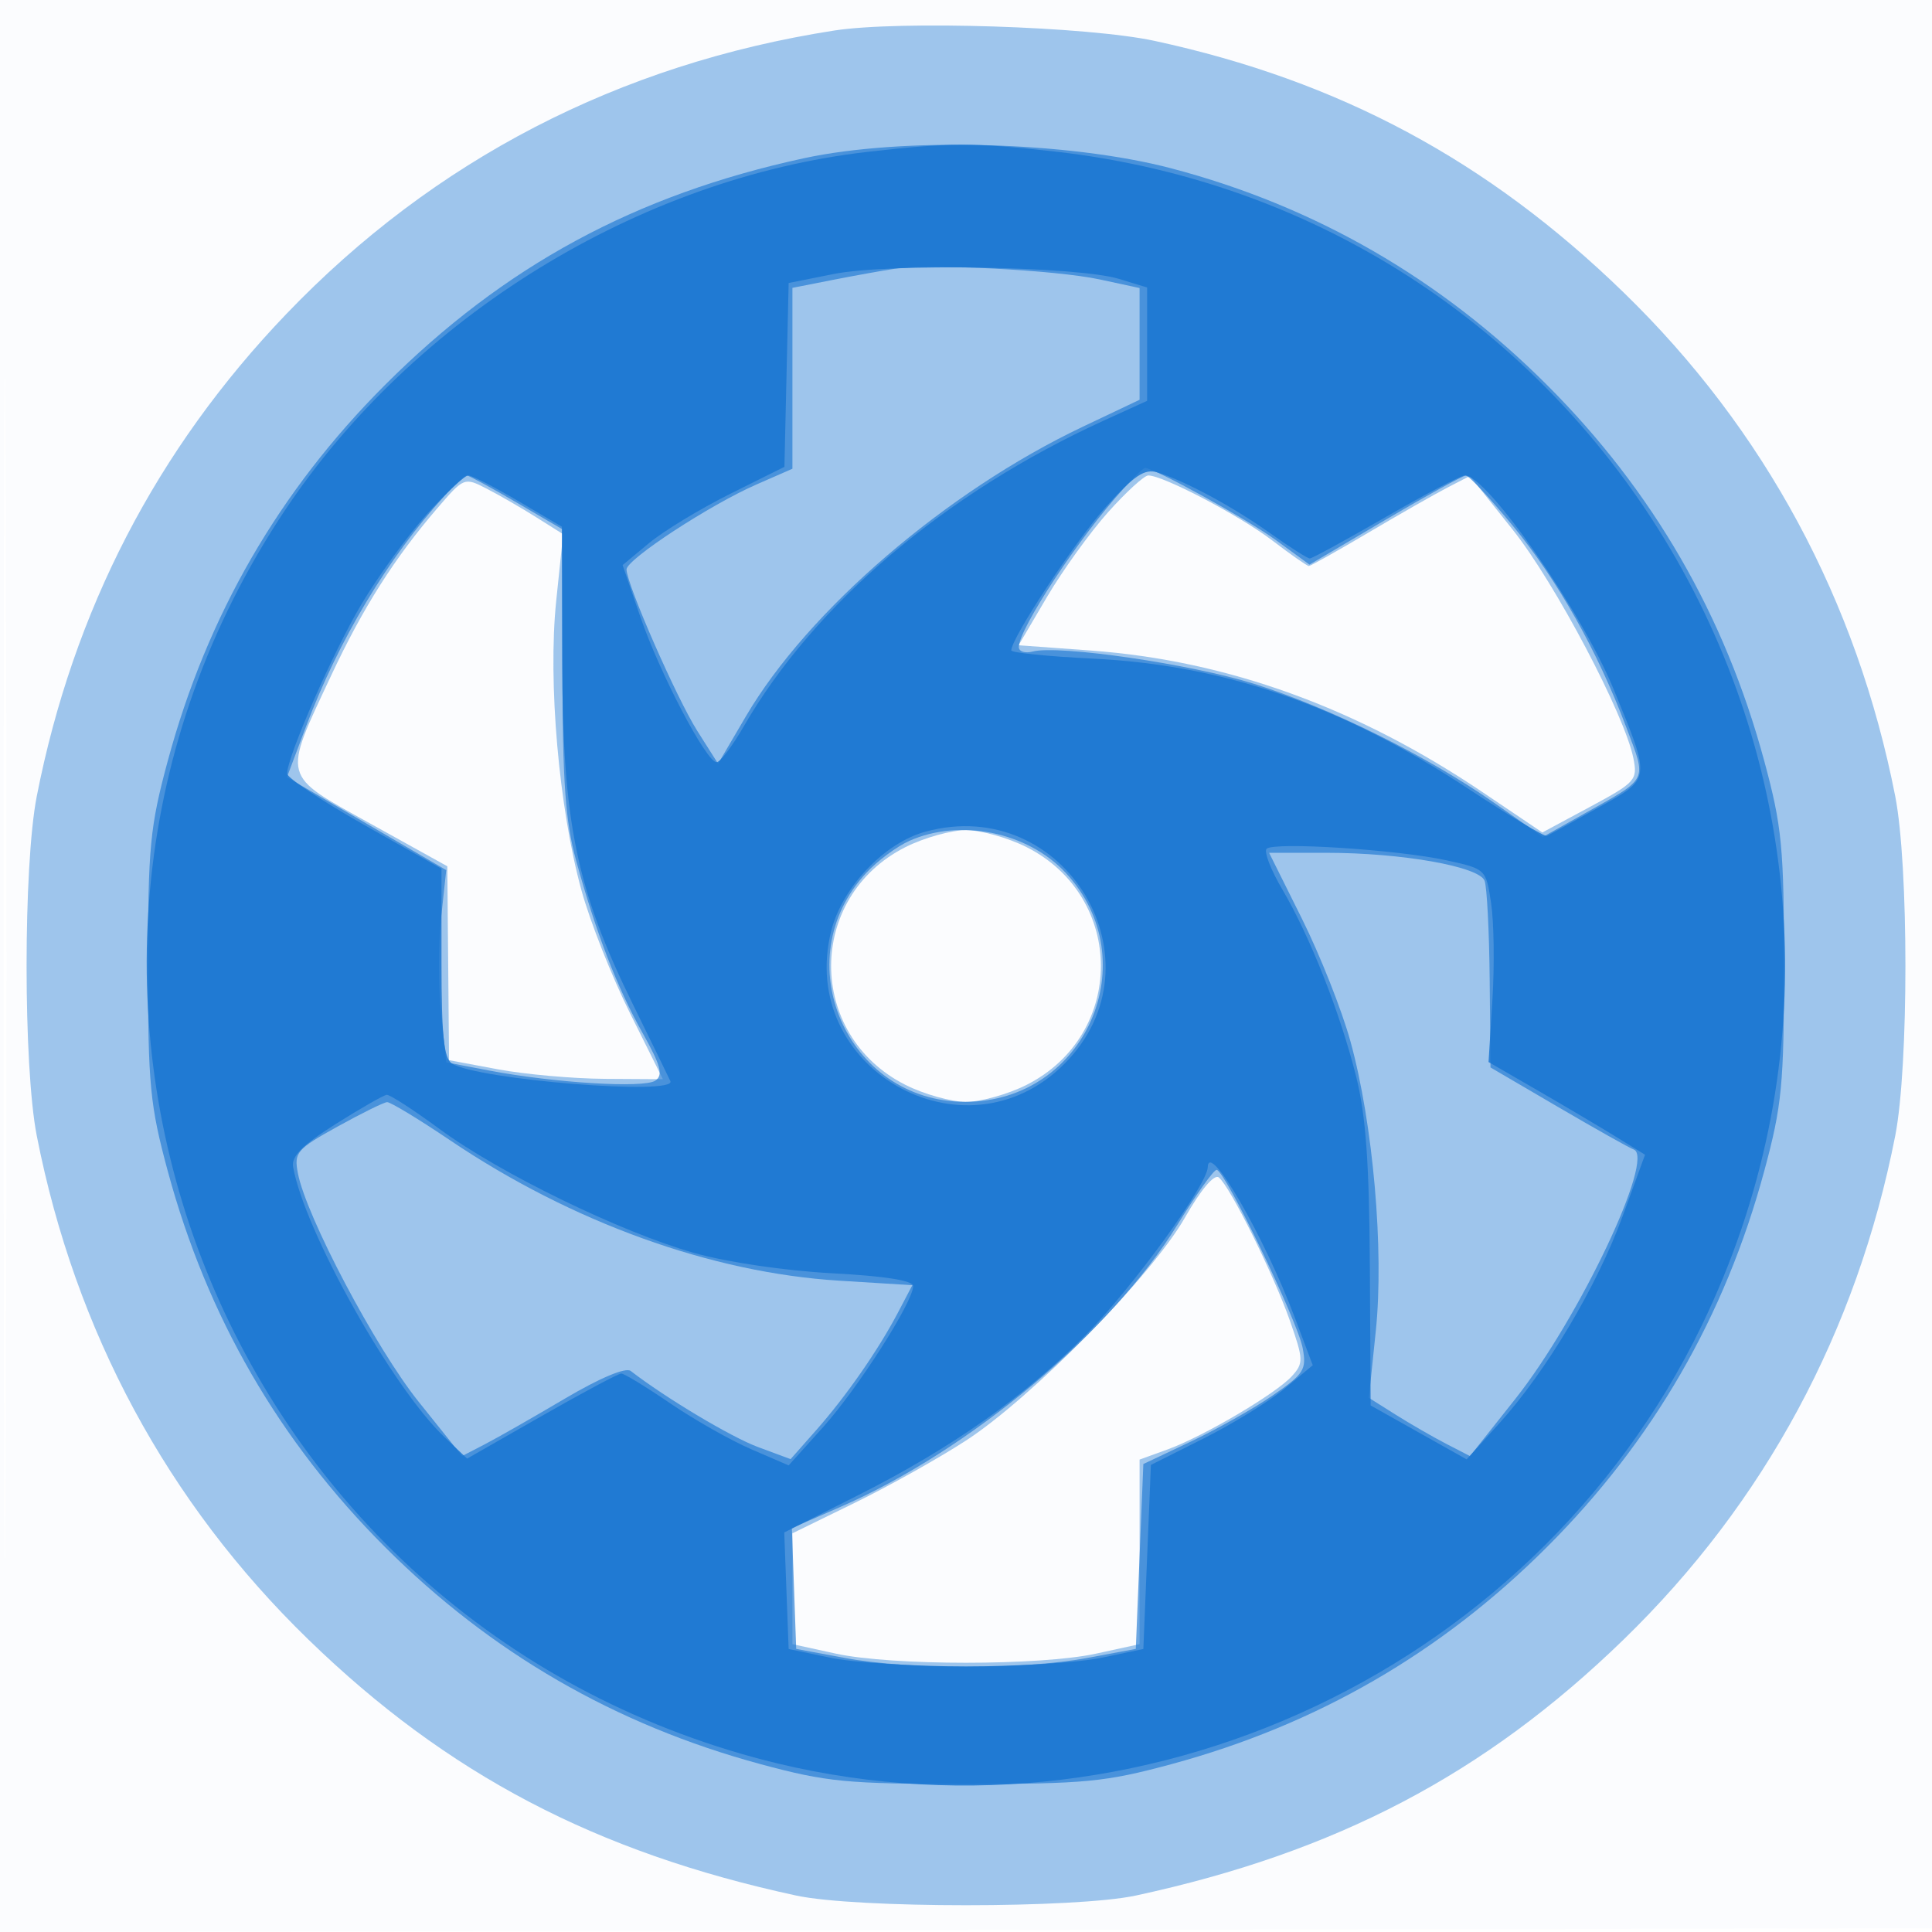
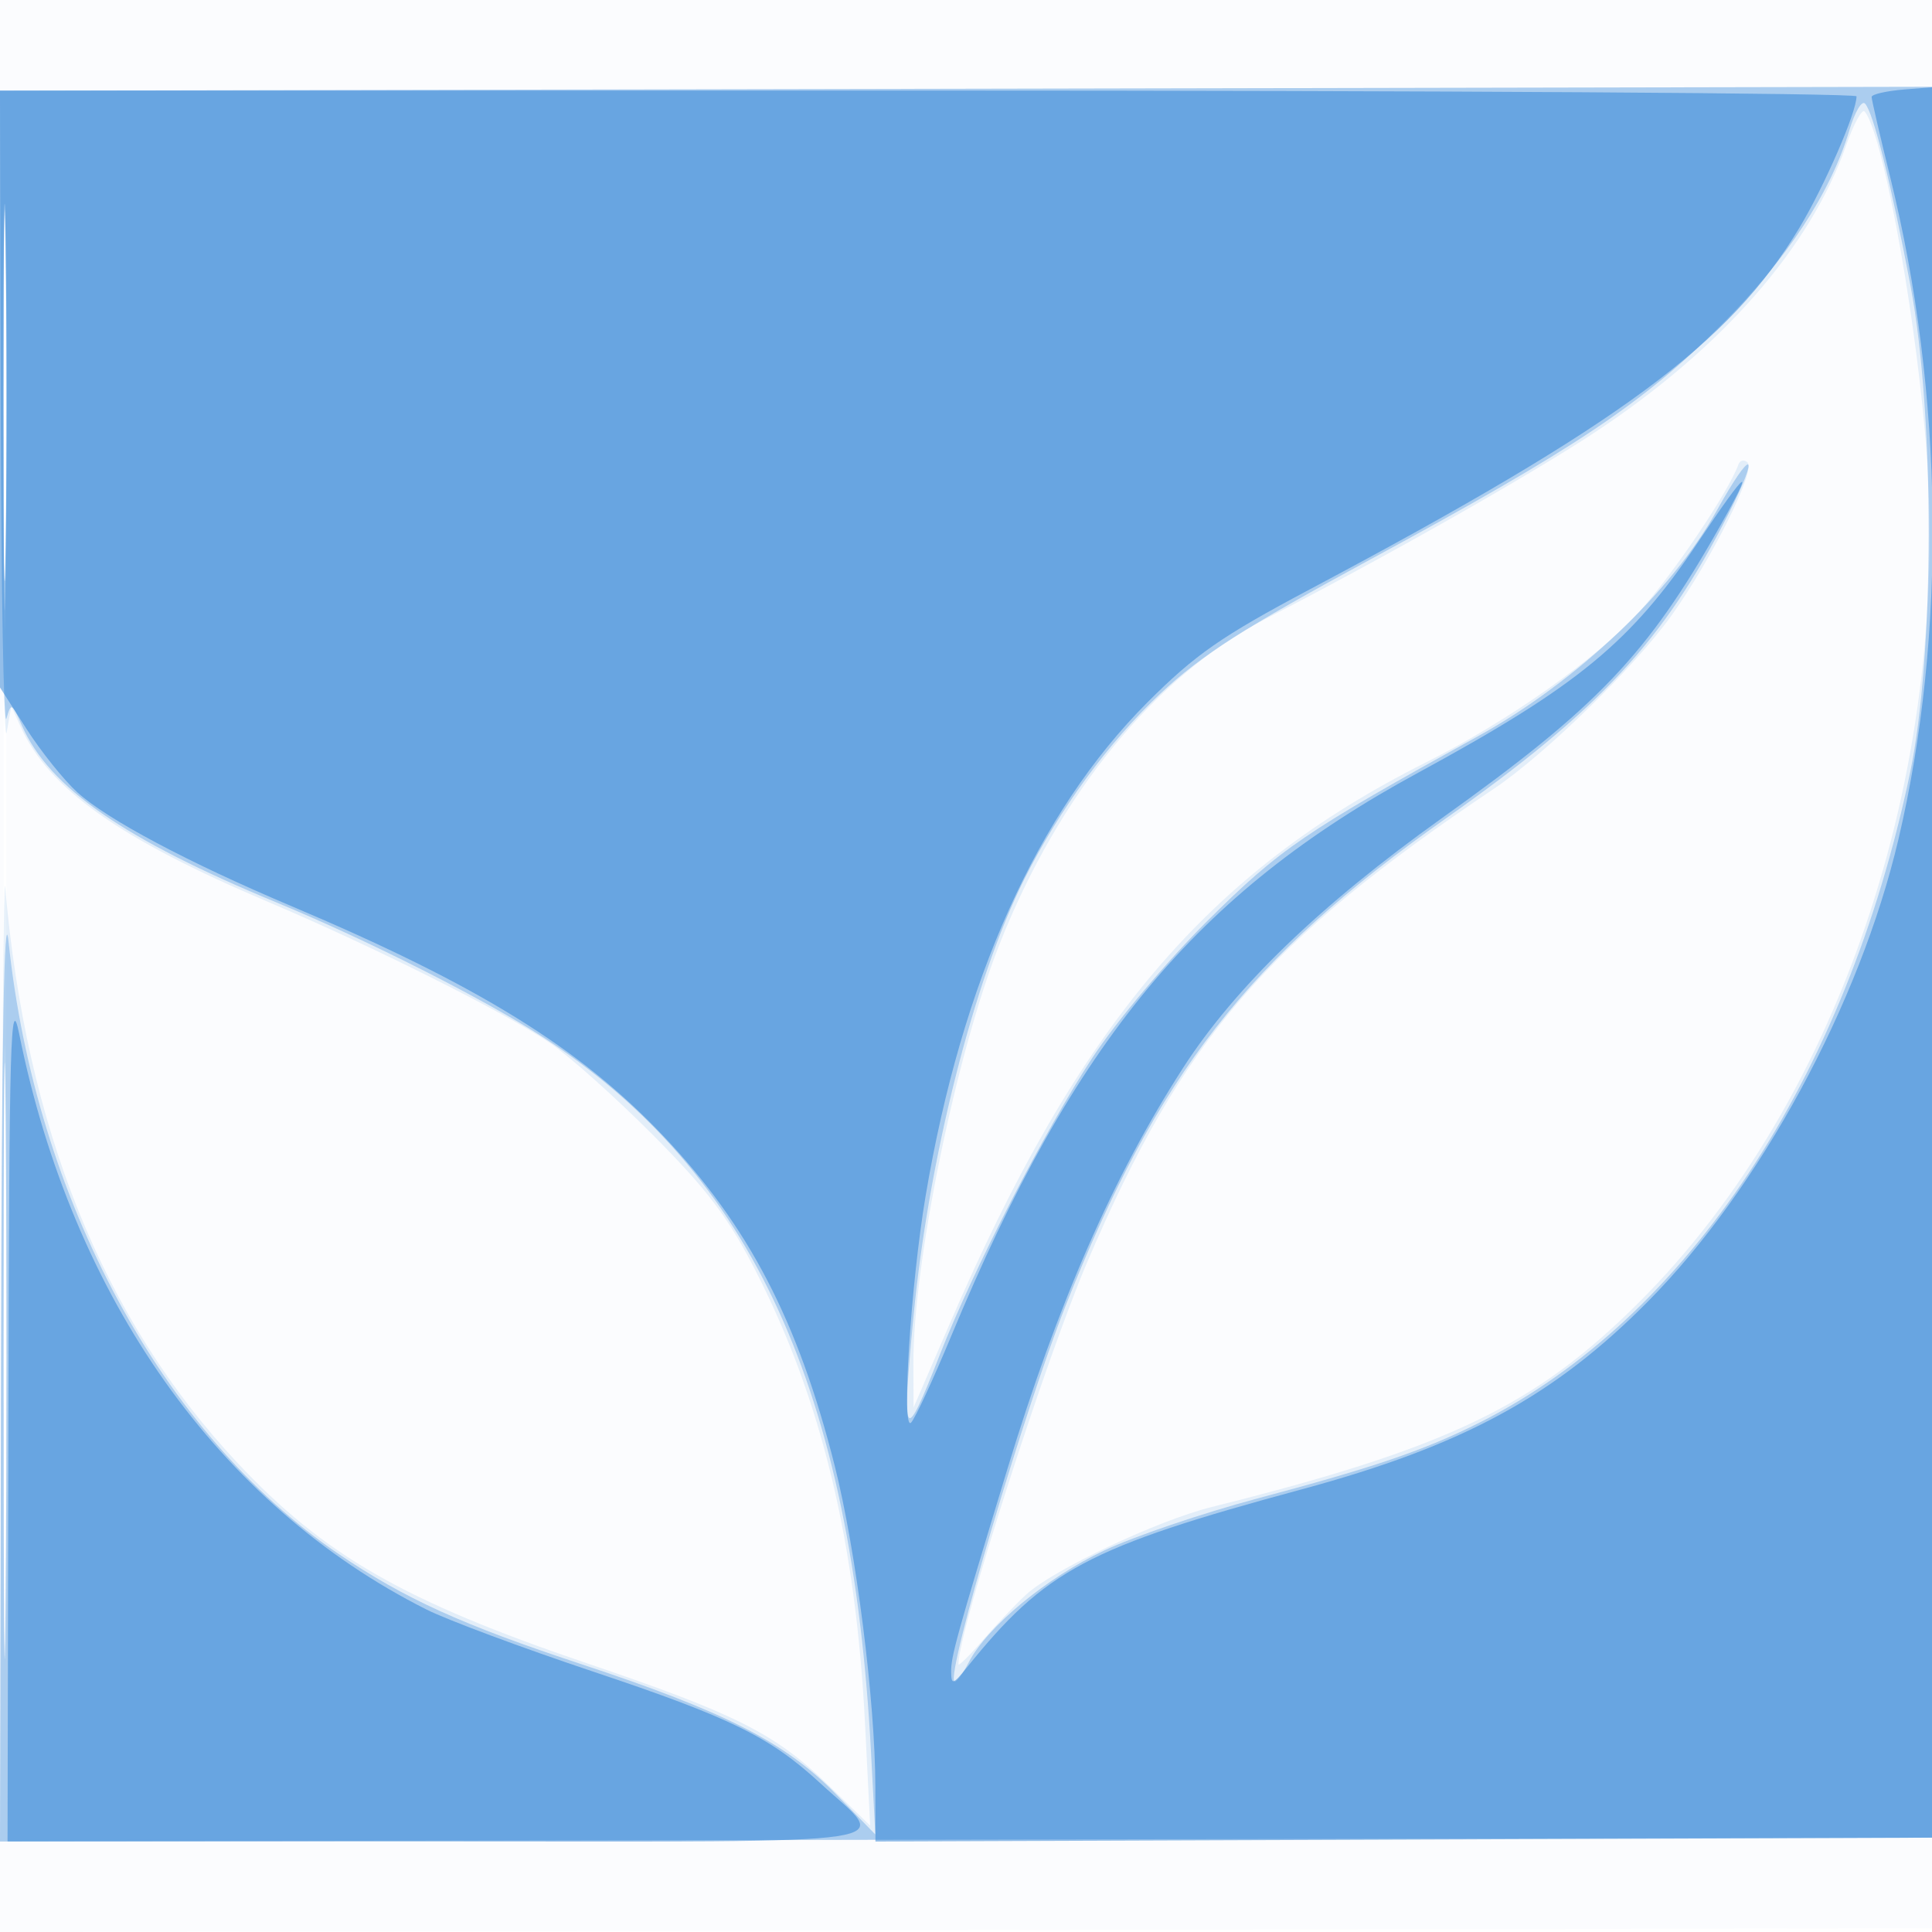
<svg xmlns="http://www.w3.org/2000/svg" width="256" height="256">
  <path fill-opacity=".016" d="M0 128.004v128.004l128.25-.254 128.25-.254.254-127.75L257.008 0H0v128.004m.485.496c0 70.4.119 99.053.265 63.672.146-35.38.146-92.98 0-128C.604 29.153.485 58.1.485 128.5" fill="#1976D2" fill-rule="evenodd" />
-   <path fill-opacity=".414" d="M110.5 4.051C82.037 8.492 57.508 21.188 37.936 41.608 20.753 59.537 9.701 80.895 4.873 105.5c-1.801 9.181-1.801 35.819 0 45 5.086 25.923 17.318 48.612 35.98 66.739 18.375 17.848 38.091 28.197 64.647 33.931 7.912 1.708 37.088 1.708 45 0 26.556-5.734 46.272-16.083 64.647-33.931 18.662-18.127 30.894-40.816 35.98-66.739 1.801-9.181 1.801-35.819 0-45-5.086-25.923-17.318-48.612-35.98-66.739-18.016-17.5-37.679-28.049-62.147-33.342-8.851-1.915-33.839-2.719-42.5-1.368M57.937 67.355c-5.675 6.602-9.848 13.179-14.046 22.136-6.475 13.818-6.675 13.065 5.205 19.652l10.177 5.643.114 12.846.113 12.847 6.5 1.214c3.575.667 9.951 1.235 14.169 1.26l7.669.047-4.359-8.75c-2.397-4.812-5.289-12.125-6.425-16.25-2.998-10.886-4.465-27.659-3.355-38.358l.919-8.858-3.559-2.242c-1.957-1.233-4.909-2.936-6.559-3.786-2.978-1.534-3.026-1.515-6.563 2.599m88.906.496c-2.389 2.669-6.038 7.731-8.111 11.25l-3.767 6.399 9.58.7c18.028 1.316 35.321 7.575 51.975 18.814l7.848 5.295 6.334-3.404c6.009-3.23 6.304-3.56 5.738-6.405-1.147-5.77-10.374-23.254-15.998-30.312l-5.672-7.12-3.002 1.552c-1.651.854-6.361 3.538-10.467 5.966-4.107 2.428-7.65 4.414-7.875 4.414-.225 0-2.416-1.532-4.869-3.404-4.319-3.297-14.43-8.596-16.402-8.596-.533 0-2.924 2.183-5.312 4.851M119.97 112.25c-13.123 6.629-13.123 24.871 0 31.5 2.45 1.238 6.063 2.25 8.03 2.25 1.967 0 5.58-1.012 8.03-2.25 13.123-6.629 13.123-24.871 0-31.5-2.45-1.237-6.063-2.25-8.03-2.25-1.967 0-5.58 1.013-8.03 2.25M157 161.354c-4.352 7.642-20.272 23.85-29 29.524-3.575 2.325-10.213 6.041-14.75 8.26l-8.25 4.033V217.858l5.75 1.254c7.405 1.615 27.095 1.615 34.5 0l5.75-1.254v-24.456l3.648-1.32c4.794-1.733 14.437-7.412 16.54-9.741 1.553-1.719 1.535-2.204-.269-7.341-2.19-6.233-7.905-17.753-9.416-18.979-.608-.493-2.383 1.609-4.503 5.333" fill="#1976D2" fill-rule="evenodd" />
-   <path fill-opacity=".633" d="M106.5 20.973c-22.292 4.83-39.705 14.257-55.488 30.039-14.029 14.03-23.57 30.536-28.774 49.782-2.363 8.739-2.625 11.45-2.625 27.206s.262 18.467 2.625 27.206c5.204 19.246 14.745 35.752 28.774 49.782 14.03 14.029 30.536 23.57 49.782 28.774 8.739 2.363 11.45 2.625 27.206 2.625s18.467-.262 27.206-2.625c19.246-5.204 35.752-14.745 49.782-28.774 14.029-14.03 23.57-30.536 28.774-49.782 2.363-8.739 2.625-11.45 2.625-27.206s-.262-18.467-2.625-27.206c-5.204-19.246-14.745-35.752-28.774-49.782-14.091-14.09-30.744-23.693-49.782-28.705-13.549-3.567-35.609-4.171-48.706-1.334m12 14.646c-1.65.25-5.362.92-8.25 1.489L105 38.142v23.97l-4.75 2.077c-6.192 2.707-17.255 9.944-17.232 11.273.035 1.995 6.648 17.075 9.379 21.388l2.754 4.349 3.674-6.267c8.243-14.057 26.562-29.805 44.666-38.396L151 52.973V38.166l-5.25-1.133c-5.812-1.255-22.567-2.124-27.25-1.414m30.364 29.131C143.041 71.129 135 83.305 135 85.744c0 .588.826.853 1.835.589 3.458-.904 21.048 1.663 29.357 4.284 10.03 3.165 22.999 9.592 31.774 15.747l6.466 4.535 5.534-3.108c8.572-4.815 8.255-4.157 5.513-11.444-3.799-10.092-9.099-19.497-15.061-26.725-3.004-3.642-5.79-6.614-6.19-6.605-.4.009-5.225 2.667-10.721 5.907l-9.993 5.89-4.507-3.286C165.275 68.808 152.92 62 151.716 62c-.188 0-1.472 1.237-2.852 2.75m-90 1C51.41 73.915 44.842 84.856 40.56 96.241l-2.536 6.741 10.552 6.155 10.552 6.156-.681 6.353c-.374 3.495-.372 9.226.004 12.737l.683 6.383 5.683 1.085c8.602 1.642 20.516 2.366 22.019 1.338 1.068-.73.728-1.998-1.686-6.301-3.395-6.053-6.18-13.281-8.819-22.888-1.413-5.145-1.79-10.397-1.808-25.188L74.5 70.123l-6.088-3.561C65.063 64.603 62.11 63 61.849 63c-.261 0-1.605 1.237-2.985 2.75m61.636 45.667c-1.65.737-4.209 2.632-5.686 4.211-10.782 11.526-2.66 30.372 13.089 30.372 15.938 0 24.142-18.76 13.283-30.373-5.038-5.388-13.972-7.206-20.686-4.21m52.021 10.333c2.397 4.813 5.289 12.125 6.425 16.25 2.998 10.886 4.465 27.659 3.355 38.358l-.919 8.858 3.559 2.242c1.957 1.233 4.972 2.97 6.7 3.861l3.141 1.62 5.984-7.548c8.468-10.679 18.616-32.069 15.696-33.084-.529-.184-5.012-2.704-9.962-5.6l-9-5.265-.109-11.634c-.061-6.398-.364-12.295-.675-13.105-.725-1.891-10.983-3.703-20.967-3.703h-7.587l4.359 8.75M44.704 149.289c-5.391 2.986-5.757 3.417-5.238 6.149 1.091 5.733 10.297 23.167 15.988 30.278l5.776 7.216 3.002-1.552c1.651-.854 6.432-3.58 10.625-6.059 4.62-2.731 8.054-4.175 8.714-3.664 4.628 3.577 13.301 8.762 16.873 10.086l4.316 1.6 3.37-3.816c3.99-4.517 8.242-10.633 10.867-15.629l1.893-3.603-9.695-.598c-16.92-1.046-35.444-7.731-51.57-18.613-4.144-2.796-7.893-5.066-8.33-5.045-.437.022-3.403 1.484-6.591 3.25m111.329 12.97c-8.786 14.244-27.564 29.962-44.73 37.44l-6.376 2.778.286 8.006.287 8.007 6.5 1.208c8.333 1.549 23.668 1.549 32 0l6.5-1.209.5-12.249.5-12.249 6.276-2.966c3.452-1.63 8.335-4.381 10.851-6.113 4.167-2.866 4.523-3.428 3.986-6.28-.682-3.621-10.343-23.636-11.403-23.623-.39.004-2.72 3.267-5.177 7.25" fill="#1976D2" fill-rule="evenodd" />
-   <path fill-opacity=".833" d="M115 20.118C84.682 23.586 54.789 41.994 37.68 67.73-3.021 128.953 27.51 211.9 98.296 232.413c50.062 14.507 104.459-9.792 127.215-56.827C258.3 107.81 214.472 28.41 139.666 20.069c-10.711-1.194-13.857-1.188-24.666.049m-4.5 16.181l-6 1.201-.28 12.178-.28 12.179-7.22 3.599c-3.971 1.98-8.795 4.91-10.72 6.51l-3.5 2.91 2.334 6.812C87.393 89.16 93.598 101 94.954 101c.471 0 2.089-2.137 3.596-4.75 9.336-16.183 26.726-30.955 47.7-40.518l5.75-2.621V38.094l-3.75-1.144c-5.437-1.658-30.556-2.091-37.75-.651m36.061 30.844C142.51 71.649 134 84.546 134 86.18c0 .31 4.838.799 10.75 1.087 17.603.858 33.113 6.239 49.915 17.316 5.371 3.542 10.015 6.322 10.319 6.178.304-.143 3.341-1.819 6.75-3.723 7.107-3.97 7.052-3.561 2.109-15.64C209.616 81.068 197.061 63 194.11 63c-.524 0-5.238 2.475-10.478 5.5-5.239 3.025-9.774 5.5-10.077 5.5-.303 0-2.689-1.521-5.303-3.38-4.927-3.505-11.193-6.882-14.883-8.021-1.702-.526-3.071.388-6.808 4.544m-90.026 1.029c-2.558 2.845-6.464 8.226-8.681 11.958-3.706 6.237-9.746 20.006-9.814 22.37-.016.55 4.581 3.611 10.216 6.803l10.244 5.802v12.483c0 9.611.322 12.681 1.398 13.348 3.467 2.146 29.807 4.253 28.929 2.314-.187-.412-2.439-5.025-5.004-10.25-7.445-15.161-9.276-24.064-9.326-45.352l-.043-17.851-5.771-3.399C65.508 64.529 62.522 63 62.048 63c-.474 0-2.955 2.328-5.513 5.172m66.085 42.031c-5.429 1.479-11.024 7.375-12.478 13.148C105.571 141.503 127.79 154.21 141 141c13.493-13.493.151-35.847-18.38-30.797m45.208 2.27c-.369.387.572 2.813 2.091 5.39 3.672 6.227 7.668 16.356 9.778 24.784 1.284 5.128 1.741 11.474 1.817 25.216l.102 18.364 6.362 3.573 6.361 3.573 4.296-4.745c6.263-6.918 12.985-18.203 16.375-27.493l2.965-8.125-3.737-2.311c-2.056-1.271-6.722-4.035-10.369-6.143l-6.63-3.832.513-8.233c.283-4.528.206-10.283-.17-12.79-.68-4.54-.702-4.561-5.882-5.699-6.478-1.422-22.966-2.478-23.872-1.529M44.5 148.928c-4.405 2.781-5.911 4.291-5.665 5.68 1.497 8.459 13.101 29.194 20.024 35.778l3.035 2.886 9.868-5.636c5.427-3.1 10.181-5.636 10.564-5.636.383 0 3.299 1.776 6.479 3.947 3.181 2.171 8.013 4.91 10.739 6.086l4.956 2.139 4.54-5.042c4.589-5.096 11.96-16.631 11.96-18.716 0-.736-3.755-1.33-10.75-1.701-6.206-.33-13.92-1.465-18.25-2.686-9.699-2.736-25.808-10.574-33.753-16.423-3.439-2.532-6.589-4.572-7-4.534-.411.039-3.447 1.775-6.747 3.858m115.533 5.738c-.066 2.336-10.026 16.03-16.166 22.227-8.065 8.141-17.827 15.013-30.159 21.23l-9.791 4.937.291 7.72.292 7.72 5.5 1.154c3.025.634 11.125 1.153 18 1.153s14.975-.519 18-1.153l5.5-1.154.5-12.195.5-12.195 7-3.515c3.85-1.934 8.675-4.906 10.723-6.605l3.722-3.09-2.347-6.236c-4.096-10.882-11.461-23.619-11.565-19.998" fill="#1976D2" fill-rule="evenodd" />
+   <path fill-opacity=".103" d="M.132 56.258c.072 24.333.41 42.684.75 40.78l.618-3.462 1.228 2.71c3.732 8.239 13.094 14.869 32.772 23.208 13.855 5.871 31.29 14.595 37.35 18.689 2.558 1.728 8.717 7.231 13.687 12.229 7.206 7.247 9.97 10.911 13.643 18.088 8.681 16.965 13.237 35.89 14.448 60.027l.671 13.376-5.568-5.394c-7.008-6.787-12.197-9.406-31.898-16.096-24.341-8.266-34.924-14.341-46.449-26.662C13.644 174.787 3.434 149.432.681 117.5c-.19-2.2-.42 25.364-.513 61.254L0 244.008l128.25-.254 128.25-.254.205-116 .205-116-128.455.258L0 12.015l.132 44.243M.46 56c0 24.475.13 34.488.289 22.25.159-12.237.159-32.262 0-44.5C.59 21.513.46 31.525.46 56m244.158-36.724c-4.741 13.516-16.431 26.863-33.3 38.018-8.516 5.632-27.902 16.614-43.639 24.722-14.545 7.493-27.402 23.223-35.249 43.123-5.772 14.639-11.466 42.422-11.403 55.641l.028 5.72 4.746-11c17.202-39.87 34.257-59.977 63.199-74.508 10.926-5.485 22.593-13.727 28.194-19.917 4.502-4.975 11.818-15.835 13.152-19.523.209-.579.756-.7 1.216-.27 1.106 1.035-4.679 12.687-10.041 20.222-4.805 6.755-16.8 18.467-23.55 22.996-30.131 20.217-41.214 33.099-53.844 62.585C138.531 180.15 127 216.123 127 220.516c0 .305 1.463-1.137 3.25-3.203s4.375-4.79 5.75-6.053c3.536-3.248 17.394-9.787 24.5-11.56 31.224-7.792 42.89-13.376 56.664-27.122 27.073-27.018 41.78-71.823 37.89-115.427-1.588-17.802-5.723-39.765-7.977-42.375-.344-.399-1.451 1.626-2.459 4.5M.472 179c0 36.025.125 50.762.278 32.75.152-18.012.152-47.488 0-65.5C.597 128.238.472 142.975.472 179" fill="#1976D2" fill-rule="evenodd" />
+   <path fill-opacity=".276" d="M.1 54.758c.055 23.508.392 41.719.75 40.468.62-2.168.717-2.122 2.088.985 3.595 8.15 13.511 15.024 33.726 23.38C48.749 124.587 64.18 132.393 72 137.467c27.669 17.952 40.903 46.854 43.42 94.82l.566 10.788-5.299-5.427C104.089 230.89 95.97 226.757 77 220.501c-15.743-5.192-23.398-8.671-32.156-14.611-23.321-15.82-40.143-47.026-43.709-81.086-.58-5.544-.913 12.884-1.002 55.45L0 244.008l128.25-.254 128.25-.254.185-116 .186-116-128.436.258L0 12.015l.1 42.743m.358-.258C.459 78.15.59 87.682.749 75.682c.16-11.999.16-31.349 0-43C.589 21.032.458 30.85.458 54.5m244.606-37.282c-2.461 8.285-8.278 17.132-16.996 25.85-10.397 10.398-19.209 16.285-46.524 31.081-16.688 9.039-22.342 12.651-27.76 17.732-6.865 6.437-13.422 15.384-18.08 24.667-6.648 13.25-12.663 36.996-14.66 57.876-1.601 16.752-1.268 17.238 3.492 5.076 4.343-11.098 14.012-29.917 20.214-39.343 3.172-4.821 9.935-12.866 15.262-18.157 9.665-9.599 12.749-11.701 35.988-24.533 12.852-7.095 25.534-19.098 31.456-29.769 4.698-8.466 5.89-8.093 1.533.48-8.49 16.707-17.054 25.919-37.489 40.325C165.403 126.9 153.316 142.4 141.205 173c-5.489 13.871-15.816 48.723-14.751 49.787.219.22 1.072-.904 1.895-2.496 2.452-4.741 10.299-11.224 17.965-14.842 3.952-1.865 13.036-4.953 20.186-6.861 15.669-4.181 22.28-6.437 29.522-10.075 27.519-13.824 48.6-45.631 57.073-86.113 3.265-15.597 3.294-47.427.059-64.526-2.569-13.585-4.936-23.052-6.038-24.156-.429-.43-1.353 1.145-2.052 3.5M.471 180.5c0 35.2.126 49.455.279 31.678.153-17.778.153-46.578-.001-64C.596 130.755.471 145.3.471 180.5" fill="#1976D2" fill-rule="evenodd" />
+   <path fill-opacity=".46" d="M0 51.548v39.548l3.492 5.459c1.921 3.002 4.958 6.795 6.75 8.429 3.916 3.57 14.664 9.287 28.258 15.033 24.823 10.492 38.261 18.788 49.361 30.473 11.325 11.923 17.896 24.557 22.742 43.727 2.835 11.214 5.371 31.245 5.387 42.54l.01 7.257 70.25-.257 70.25-.257.146-116 .145-116-4.395.351c-2.418.193-4.396.643-4.395 1 .001.357 1.111 5.149 2.468 10.649 7.098 28.765 7.489 60.496 1.081 87.726-5.139 21.841-18.389 46.282-33.198 61.237-12.418 12.541-24.521 19.108-45.852 24.879-28.36 7.673-33.957 10.654-44.422 23.658-1.783 2.217-2.015 2.283-2.045.588-.036-2.072.654-4.568 7.399-26.764 6.739-22.177 14.097-38.993 23.332-53.324 6.908-10.72 18.148-21.563 34.334-33.121 20.56-14.682 27.2-21.643 36.726-38.501 4.9-8.672 3.781-7.913-2.768 1.878-8.907 13.315-15.93 19.106-37.169 30.647-29.393 15.97-45.586 35.507-61.831 74.597-2.4 5.775-4.798 10.95-5.329 11.5-1.303 1.351-.044-18.362 1.916-30 4.808-28.546 14.852-50.896 29.413-65.448 6.351-6.349 9.777-8.732 21.5-14.96 41.144-21.856 55.658-32.574 64.868-47.899C241.772 24.621 246 14.895 246 12.764c0-.42-55.35-.764-123-.764H0v39.548M.456 52c0 22.275.132 31.388.293 20.25.161-11.137.161-29.362 0-40.5C.588 20.613.456 29.725.456 52m.661 135.25L1 244h57.035c64.36 0 59.779.692 50.717-7.661-6.729-6.202-11.836-8.713-30.252-14.874-9.35-3.127-19.25-6.818-22-8.201C29.007 199.436 9.591 171.994 2.543 137c-1.145-5.683-1.324.63-1.426 50.25" fill="#1976D2" fill-rule="evenodd" />
</svg>
